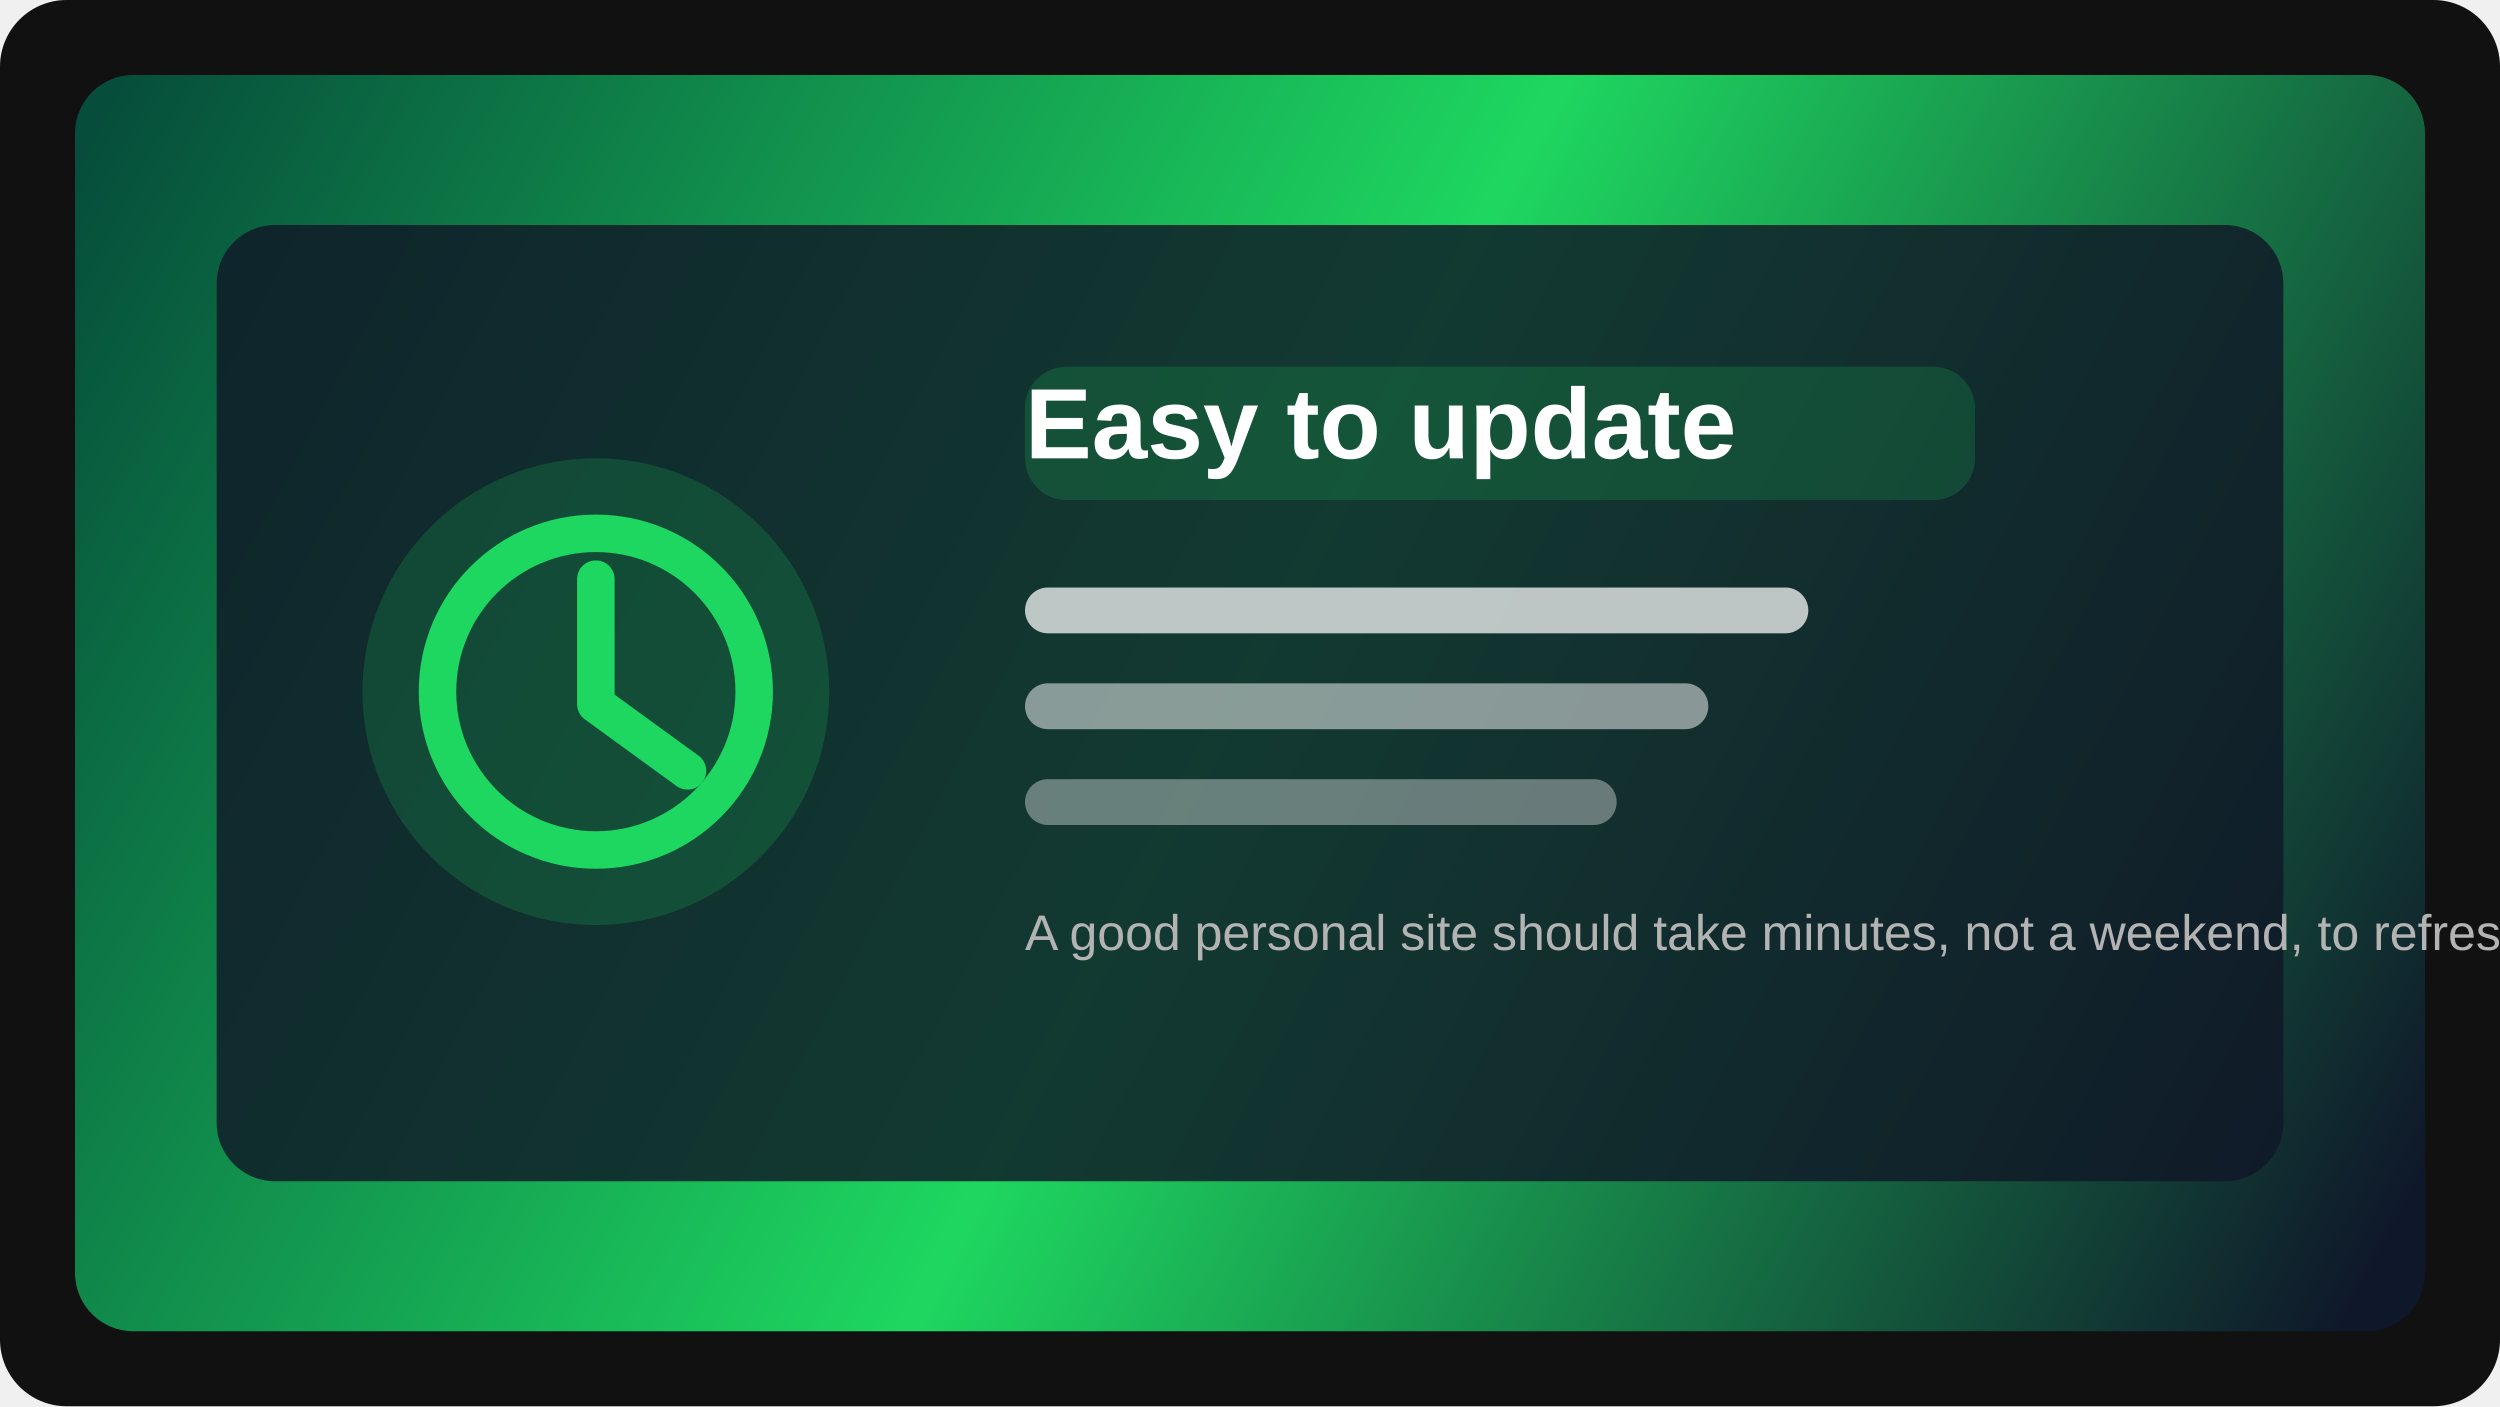
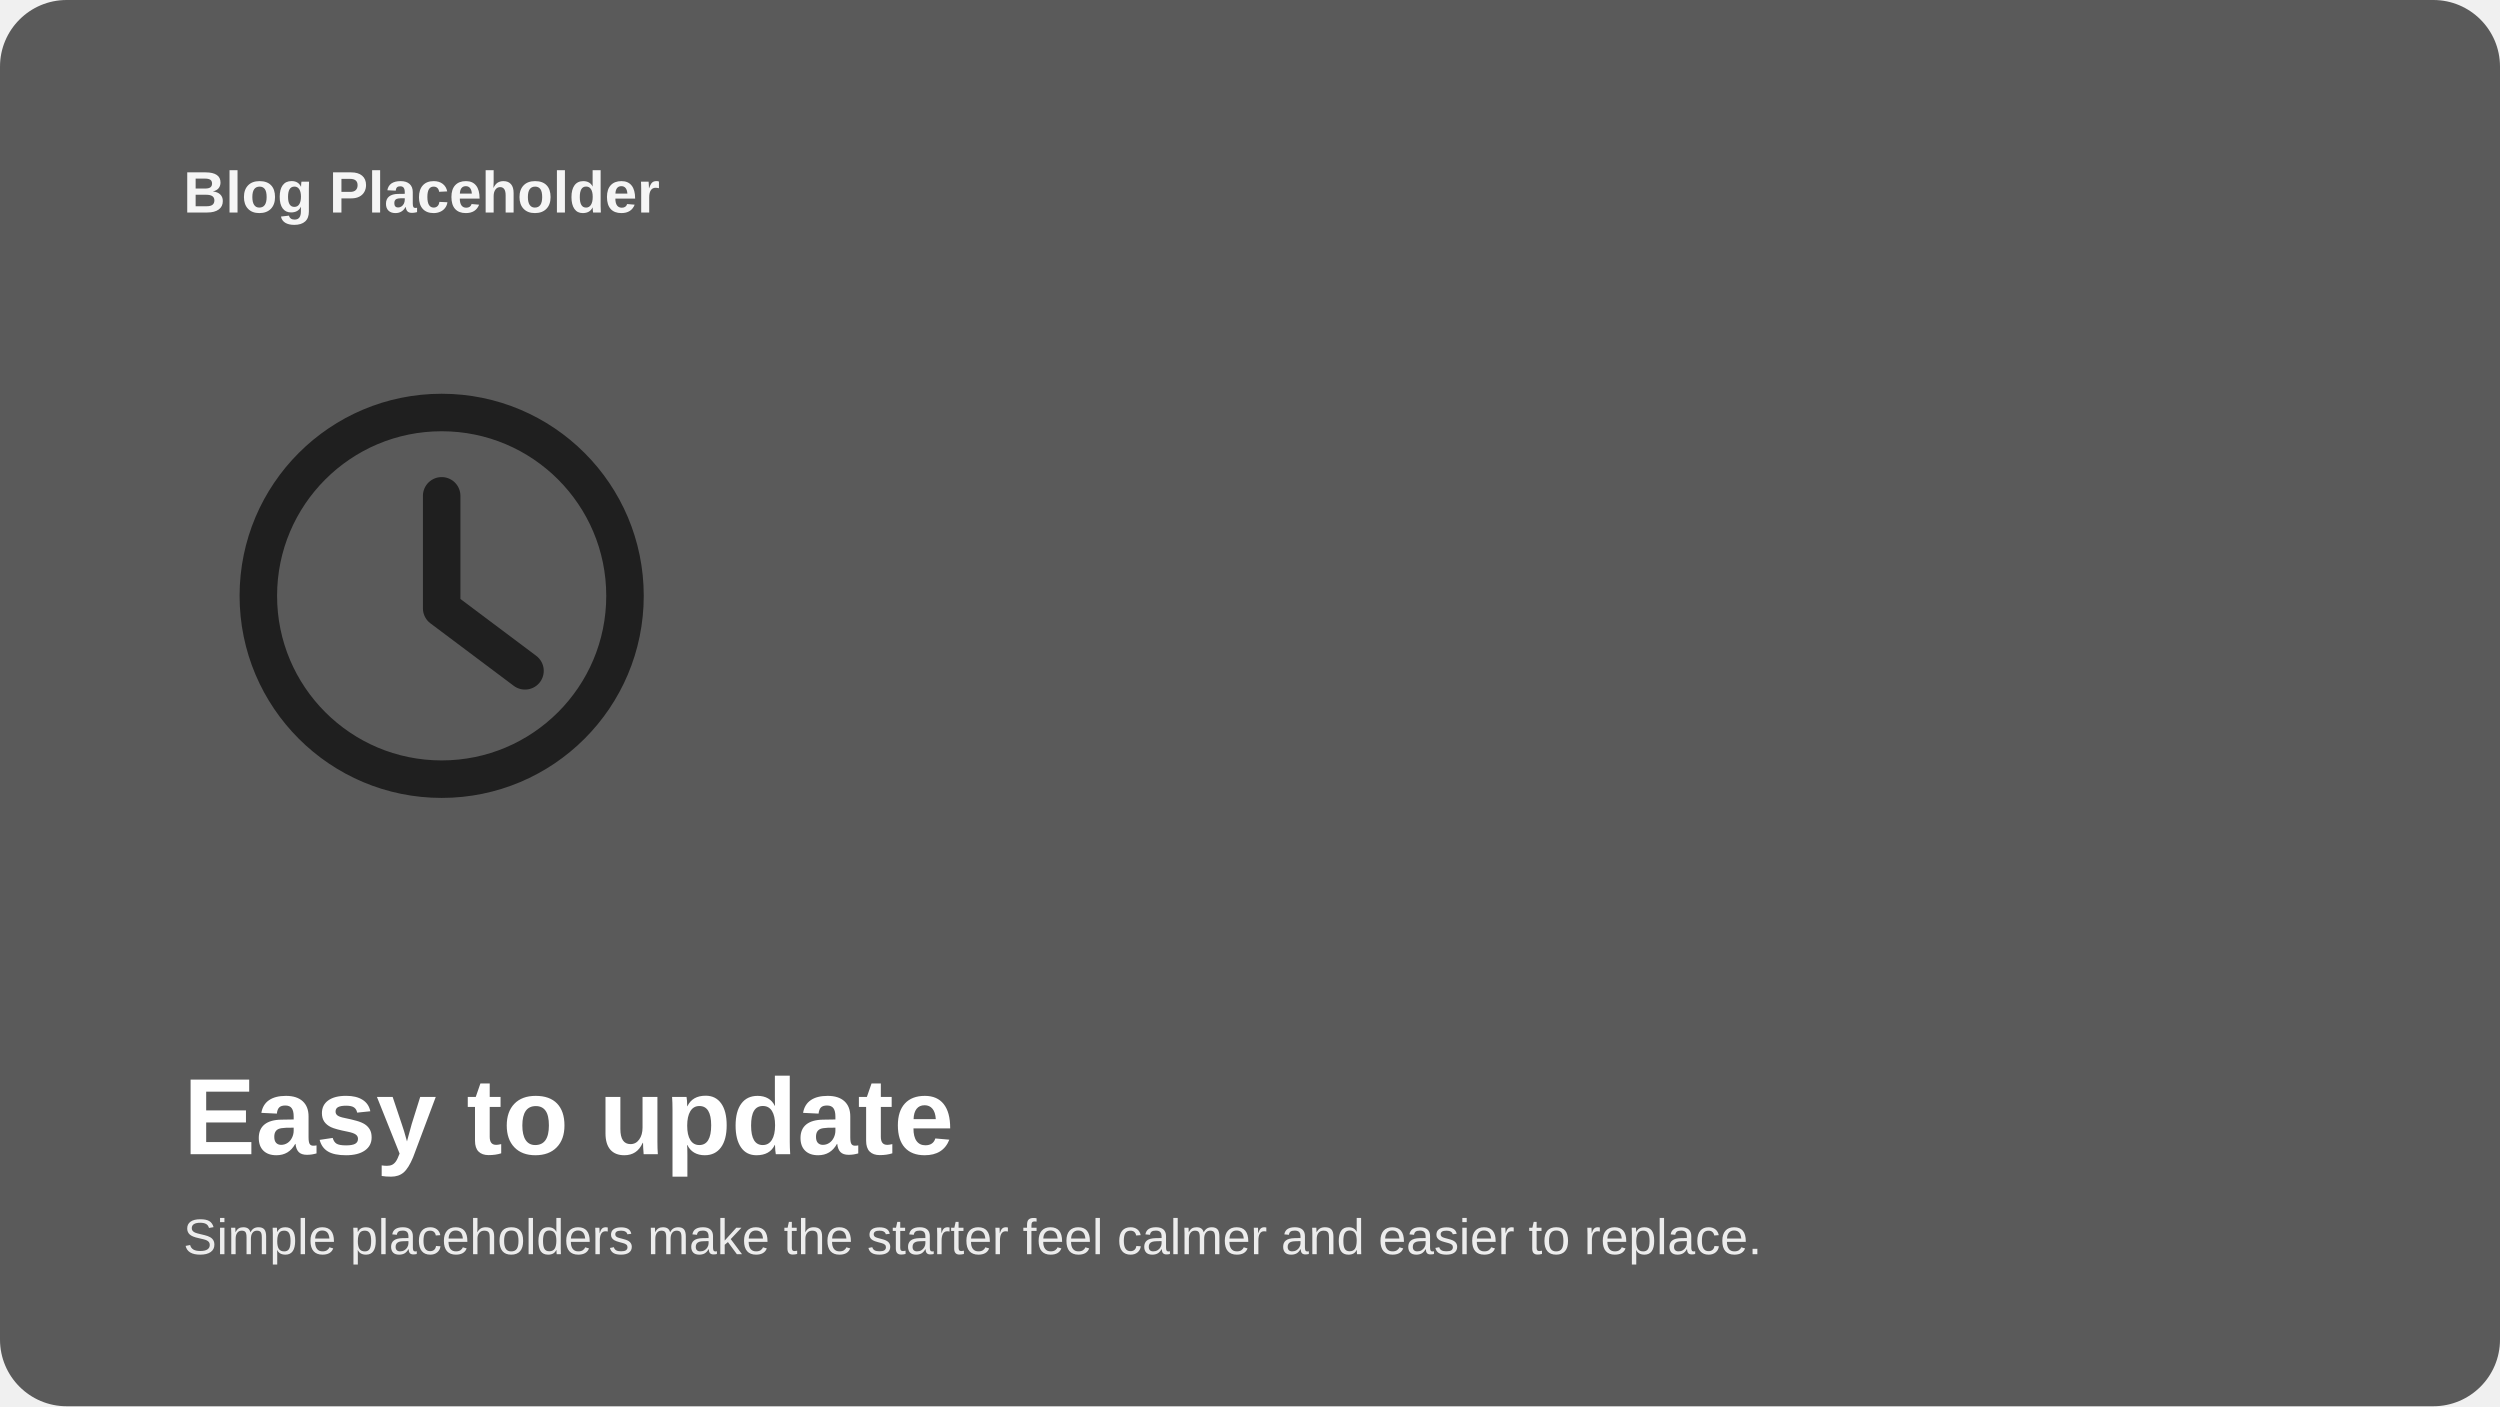
<svg xmlns="http://www.w3.org/2000/svg" width="1200" height="675" viewBox="0 0 1200 675" fill="none">
-   <rect width="1200" height="675" rx="32" fill="#111111" />
-   <rect x="36" y="36" width="1128" height="603" rx="28" fill="url(#paint0_linear)" />
-   <rect x="104" y="108" width="992" height="459" rx="28" fill="#111827" fill-opacity="0.82" />
-   <circle cx="286" cy="332" r="112" fill="#1ED760" fill-opacity="0.18" />
-   <circle cx="286" cy="332" r="76" stroke="#1ED760" stroke-width="18" />
-   <path d="M286 278V338L330 370" stroke="#1ED760" stroke-width="18" stroke-linecap="round" stroke-linejoin="round" />
-   <rect x="492" y="176" width="456" height="64" rx="20" fill="#1ED760" fill-opacity="0.18" />
-   <rect x="492" y="282" width="376" height="22" rx="11" fill="#FFFFFF" fill-opacity="0.72" />
-   <rect x="492" y="328" width="328" height="22" rx="11" fill="#FFFFFF" fill-opacity="0.5" />
-   <rect x="492" y="374" width="284" height="22" rx="11" fill="#FFFFFF" fill-opacity="0.36" />
-   <text x="492" y="220" fill="#FFFFFF" font-family="Arial, sans-serif" font-size="48" font-weight="700">Easy to update</text>
-   <text x="492" y="456" fill="#B3B3B3" font-family="Arial, sans-serif" font-size="24">A good personal site should take minutes, not a weekend, to refresh</text>
-   <defs>
-     <linearGradient id="paint0_linear" x1="52" y1="50" x2="1138" y2="618" gradientUnits="userSpaceOnUse">
-       <stop stop-color="#064E3B" />
-       <stop offset="0.5" stop-color="#1ED760" />
-       <stop offset="1" stop-color="#0F172A" />
-     </linearGradient>
-   </defs>
+   <rect width="1200" height="675" rx="32" fill="#5A5A5A" />
+   <text x="88" y="102" fill="#F5F5F5" font-family="Arial, sans-serif" font-size="28" font-weight="700">Blog Placeholder</text>
+   <circle cx="212" cy="286" r="88" stroke="#1F1F1F" stroke-width="18" />
+   <path d="M212 238V292L252 322" stroke="#1F1F1F" stroke-width="18" stroke-linecap="round" stroke-linejoin="round" />
+   <text x="88" y="554" fill="#FFFFFF" font-family="Arial, sans-serif" font-size="52" font-weight="700">Easy to update</text>
+   <text x="88" y="602" fill="#ECECEC" font-family="Arial, sans-serif" font-size="24">Simple placeholders make the starter feel calmer and easier to replace.</text>
</svg>
